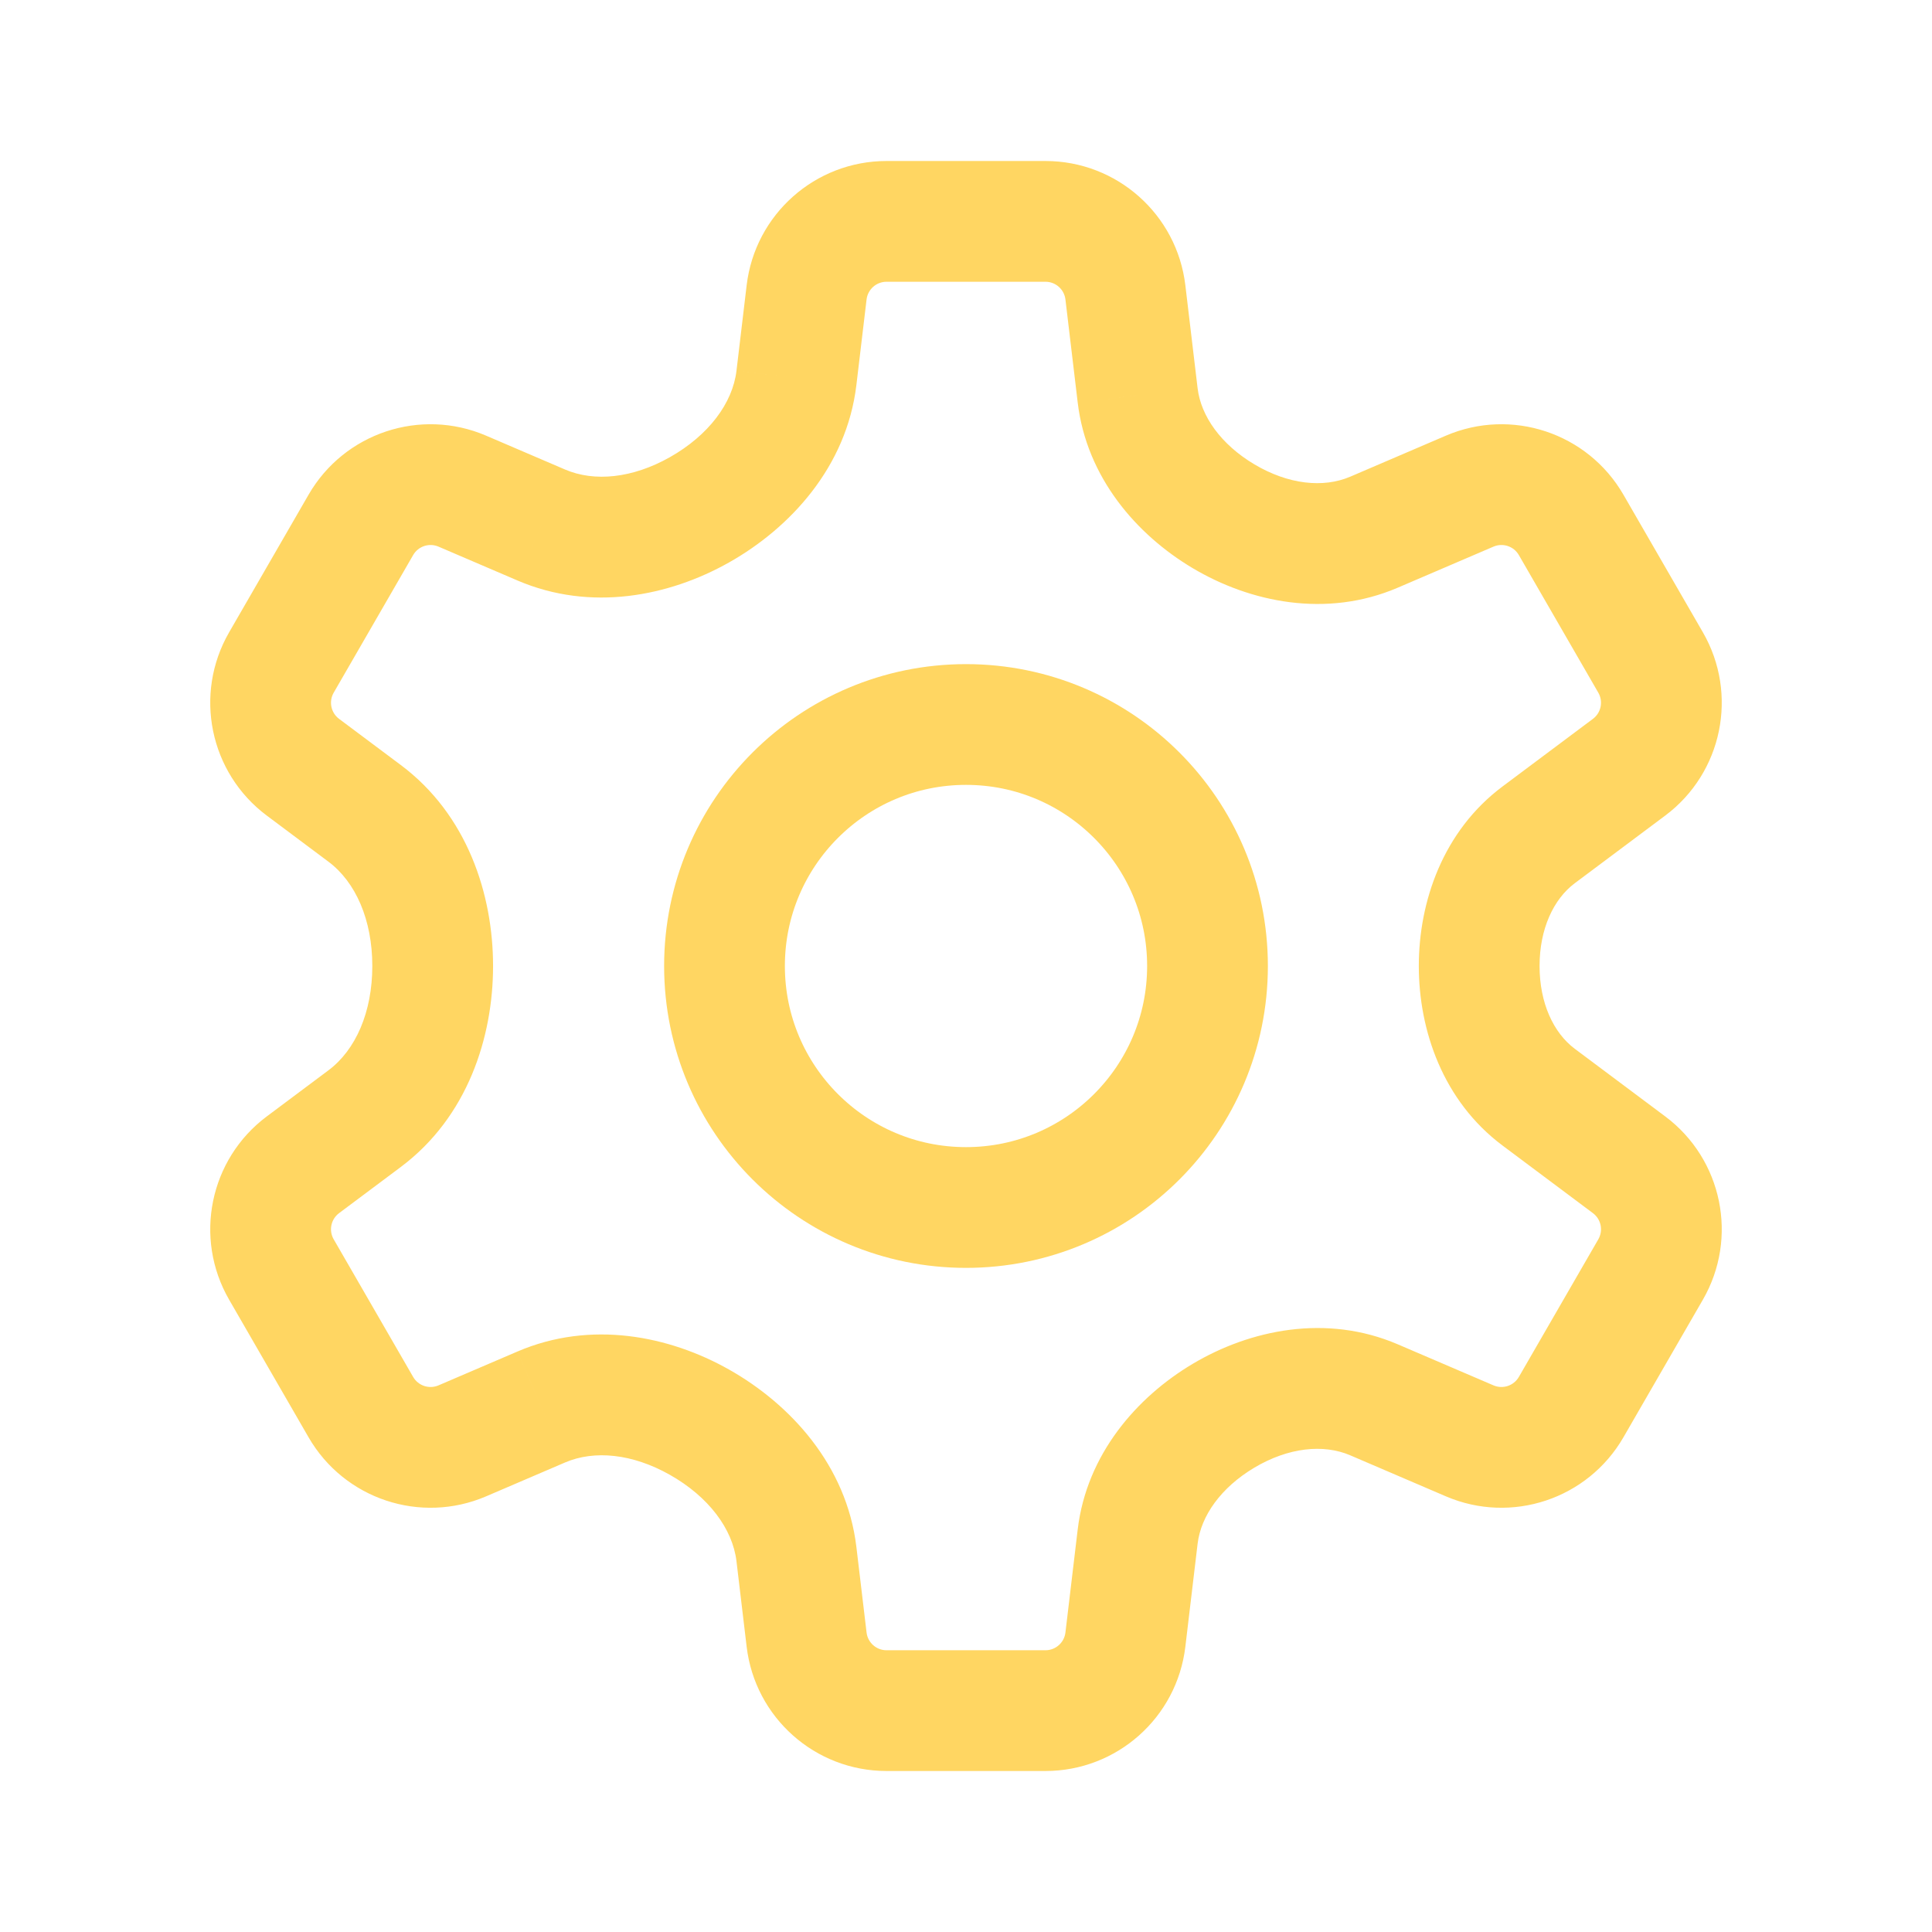
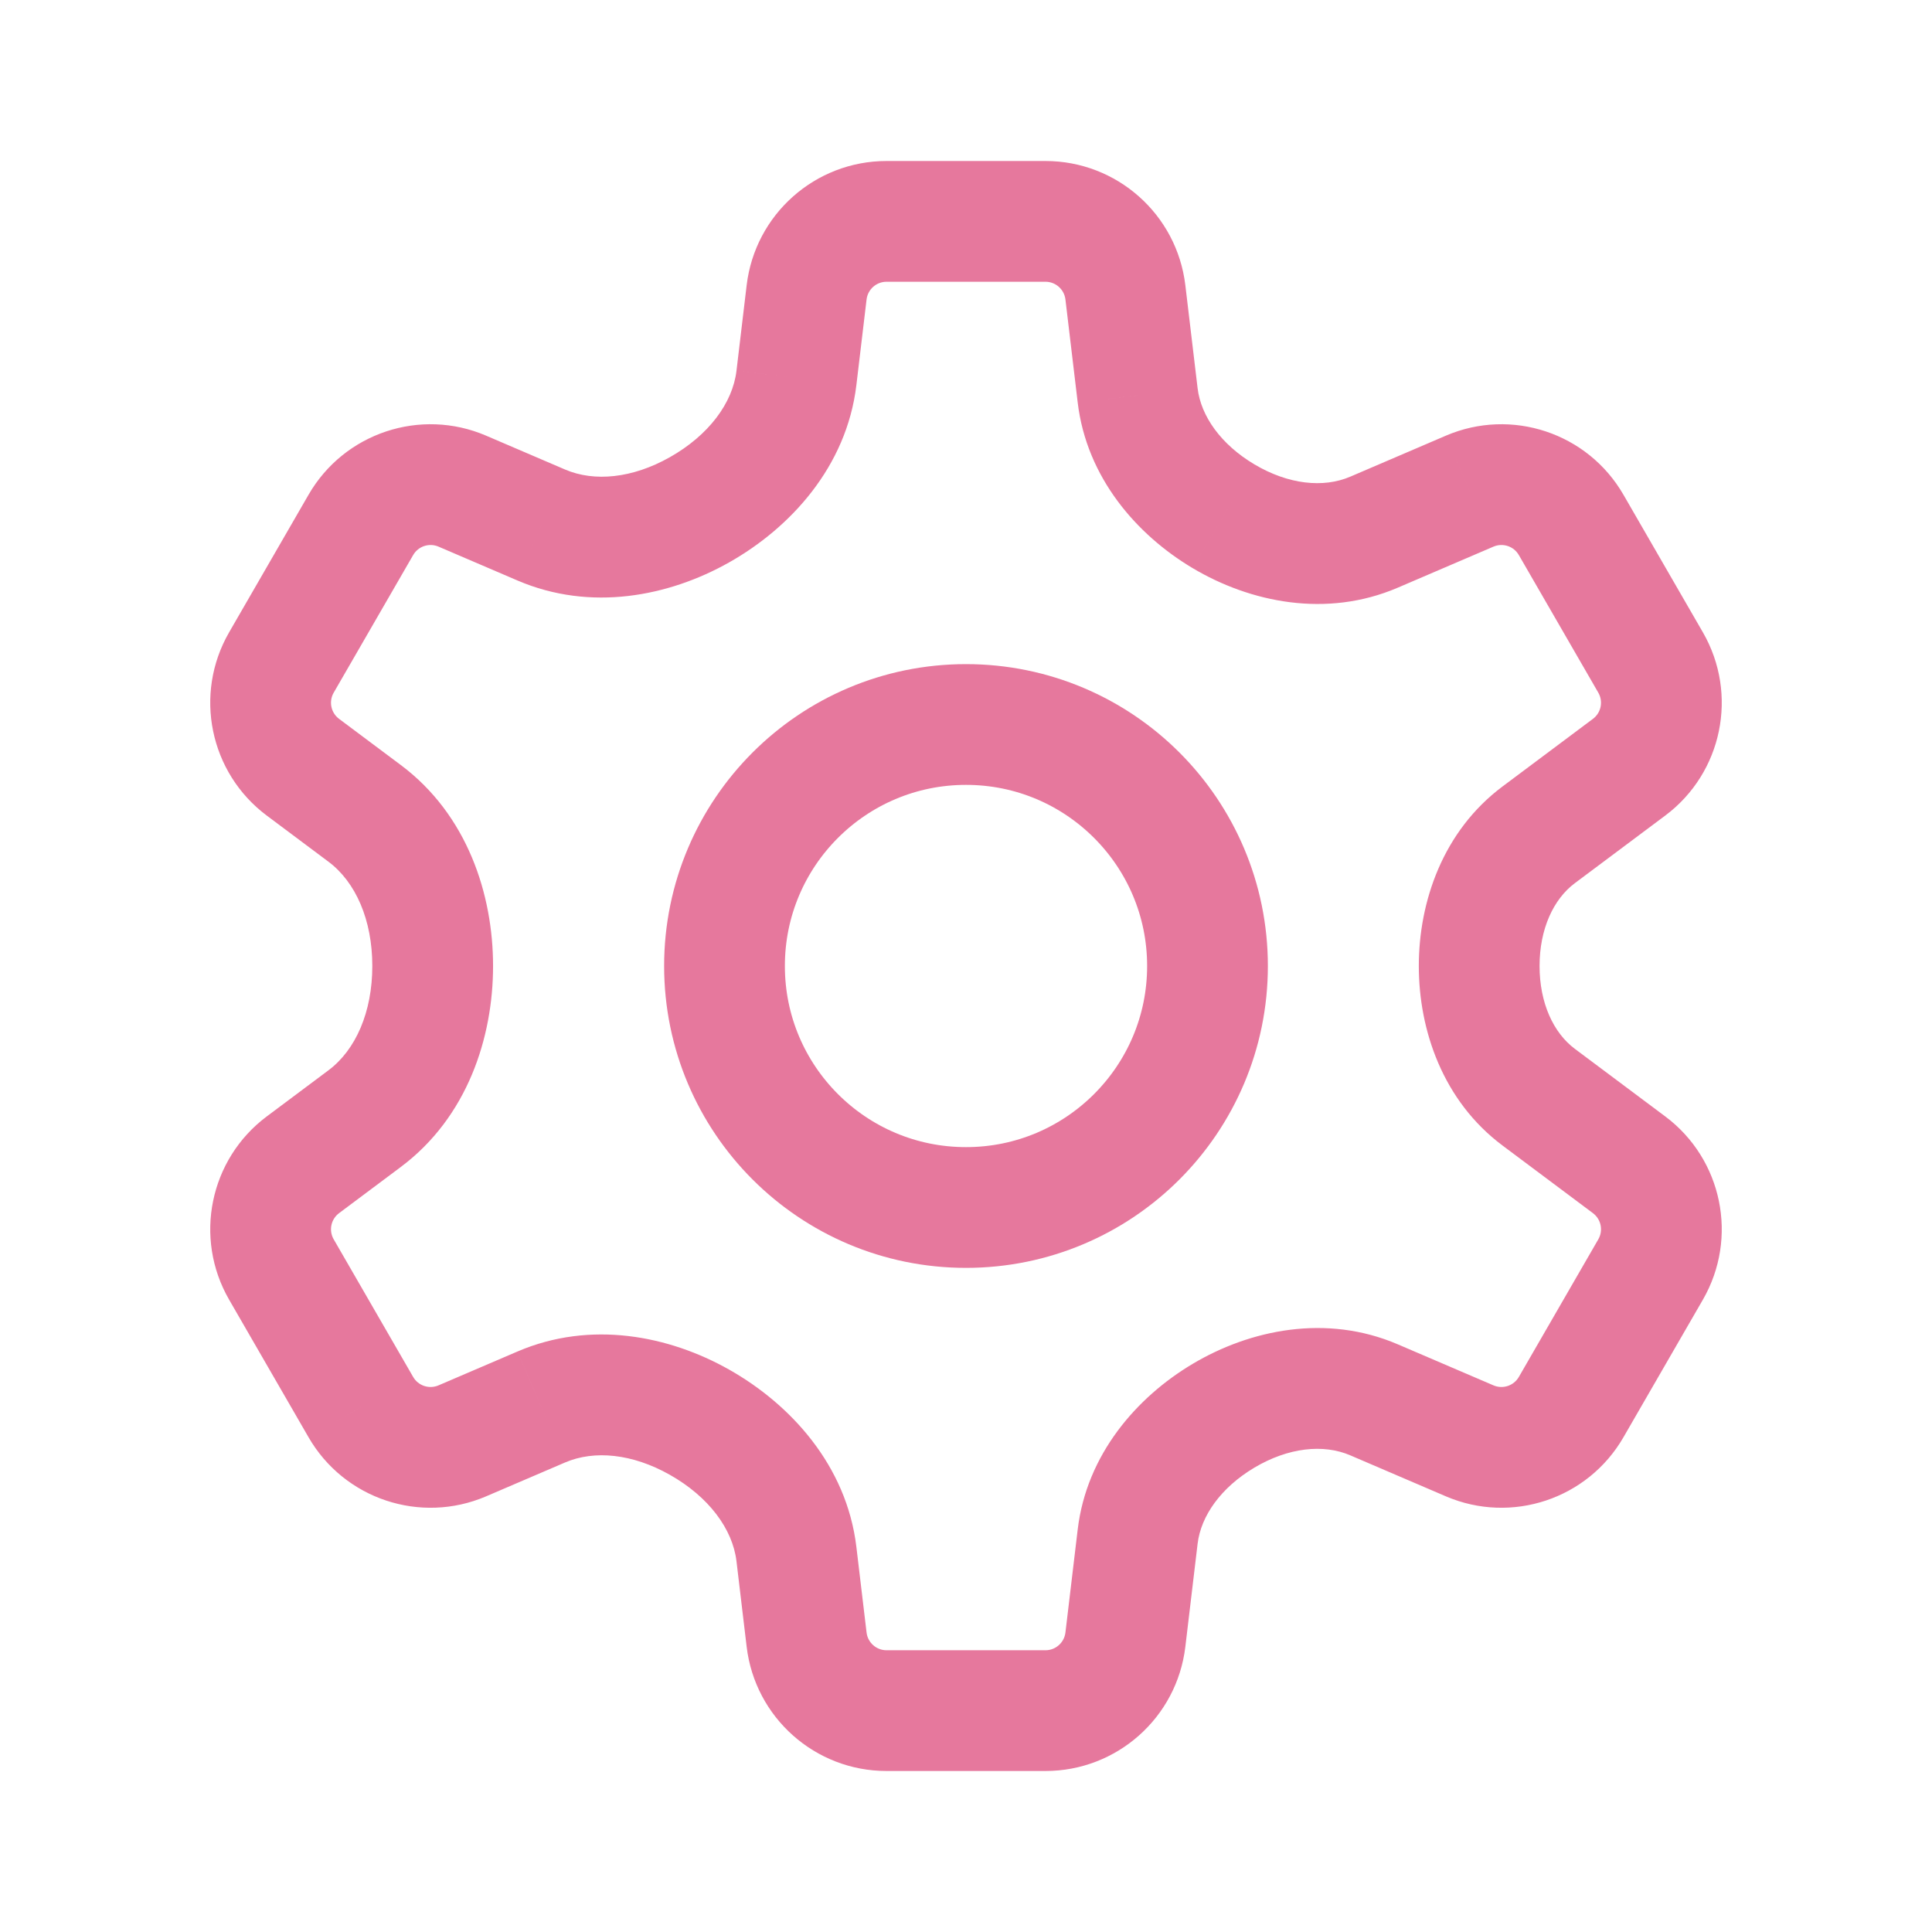
<svg xmlns="http://www.w3.org/2000/svg" width="800px" height="800px" viewBox="0 0 192 192" fill="none">
-   <path fill="#FFD662" d="m80.16 29.054-5.958-.709 5.958.71Zm31.68 0-5.958.71 5.958-.71Zm34.217 19.756-2.365-5.515 2.365 5.514Zm10.081 3.352 5.196-3-5.196 3Zm7.896 13.676 5.196-3-5.196 3Zm-2.137 10.407-3.594-4.805 3.594 4.805Zm0 39.51 3.593-4.805-3.593 4.805Zm2.137 10.407 5.196 3-5.196-3Zm-7.896 13.676-5.196-3 5.196 3Zm-10.081 3.353 2.364-5.515-2.364 5.515Zm-34.217 19.755 5.958.709-5.958-.709Zm-31.68 0-5.958.709 5.958-.709Zm-34.217-19.755-2.364-5.515 2.364 5.515Zm-10.08-3.353-5.197 3 5.196-3Zm-7.897-13.676 5.196-3-5.196 3Zm2.137-10.407 3.594 4.805-3.594-4.805Zm0-39.51L26.51 81.05l3.593-4.805Zm-2.137-10.407 5.196 3-5.196-3Zm7.896-13.676-5.196-3 5.196 3Zm10.081-3.352-2.364 5.514 2.364-5.514Zm7.85 3.365-2.365 5.515 2.364-5.515Zm0 87.65 2.364 5.514-2.365-5.514ZM36.235 111.17l-3.594-4.805 3.594 4.805Zm76.823 41.535 5.958.71-5.958-.71Zm39.854-69.742-3.593-4.805 3.593 4.805Zm-16.369-30.074 2.364 5.514-2.364-5.514Zm-23.485-13.594-5.958.709 5.958-.71ZM88.104 16a14 14 0 0 0-13.902 12.345l11.916 1.419A2 2 0 0 1 88.104 28V16Zm15.792 0H88.104v12h15.792V16Zm13.902 12.345A14 14 0 0 0 103.896 16v12a2 2 0 0 1 1.986 1.764l11.916-1.419Zm1.219 10.24-1.219-10.24-11.916 1.419 1.219 10.24 11.916-1.419Zm24.675 4.71-9.513 4.08 4.729 11.028 9.513-4.08-4.729-11.028Zm17.642 5.867a14 14 0 0 0-17.642-5.867l4.729 11.029a2 2 0 0 1 2.521.838l10.392-6Zm7.896 13.676-7.896-13.676-10.392 6 7.896 13.676 10.392-6Zm-3.74 18.212a14 14 0 0 0 3.74-18.212l-10.392 6a2 2 0 0 1-.535 2.602l7.187 9.61Zm-8.984 6.718 8.984-6.718-7.187-9.61-8.983 6.718 7.186 9.61Zm8.984 23.182-8.984-6.718-7.186 9.61 8.983 6.718 7.187-9.61Zm3.74 18.212a14 14 0 0 0-3.74-18.212l-7.187 9.61a2 2 0 0 1 .535 2.602l10.392 6Zm-7.896 13.676 7.896-13.676-10.392-6-7.896 13.676 10.392 6Zm-17.642 5.867a14 14 0 0 0 17.642-5.867l-10.392-6a2.001 2.001 0 0 1-2.521.838l-4.729 11.029Zm-9.513-4.08 9.513 4.08 4.729-11.029-9.512-4.079-4.73 11.028Zm-16.381 19.03 1.219-10.24-11.916-1.419-1.219 10.24 11.916 1.419ZM103.896 176a14 14 0 0 0 13.902-12.345l-11.916-1.419a2 2 0 0 1-1.986 1.764v12Zm-15.792 0h15.792v-12H88.104v12Zm-13.902-12.345A14 14 0 0 0 88.104 176v-12a2 2 0 0 1-1.986-1.764l-11.916 1.419Zm-1.012-8.504 1.012 8.504 11.916-1.419-1.012-8.504-11.916 1.419ZM51.428 134.31l-7.85 3.366 4.73 11.029 7.849-3.366-4.73-11.029Zm-7.85 3.366a2 2 0 0 1-2.52-.838l-10.392 6a14 14 0 0 0 17.642 5.867l-4.73-11.029Zm-2.52-.838-7.896-13.676-10.392 6 7.896 13.676 10.392-6Zm-7.896-13.676a2 2 0 0 1 .535-2.602l-7.187-9.61a14 14 0 0 0-3.74 18.212l10.392-6Zm.535-2.602 6.132-4.585-7.187-9.61-6.132 4.585 7.187 9.61ZM26.51 81.05l6.132 4.586 7.187-9.61-6.132-4.586-7.187 9.61Zm-3.74-18.212a14 14 0 0 0 3.74 18.212l7.187-9.61a2 2 0 0 1-.535-2.602l-10.392-6Zm7.896-13.676L22.77 62.838l10.392 6 7.896-13.676-10.392-6Zm17.642-5.867a14 14 0 0 0-17.642 5.867l10.392 6a2 2 0 0 1 2.52-.838l4.73-11.029Zm7.849 3.366-7.85-3.366-4.729 11.029 7.85 3.366 4.729-11.029Zm18.045-18.316-1.012 8.504 11.916 1.419 1.012-8.504-11.916-1.419Zm-1.754 27.552c6.078-3.426 11.69-9.502 12.658-17.63L73.19 36.85c-.382 3.209-2.769 6.415-6.635 8.595l5.893 10.453Zm-21.02 1.793c7.284 3.124 15.055 1.57 21.02-1.793l-5.893-10.453c-3.704 2.088-7.481 2.468-10.398 1.217l-4.73 11.029ZM49 96c0-7.1-2.548-15.022-9.171-19.975l-7.187 9.61C35.36 87.668 37 91.438 37 96h12Zm23.448 40.103c-5.965-3.363-13.736-4.917-21.02-1.793l4.729 11.029c2.917-1.251 6.694-.871 10.398 1.218l5.893-10.454Zm-32.62-20.128C46.452 111.022 49 103.1 49 96H37c0 4.563-1.64 8.333-4.358 10.365l7.187 9.61Zm78.679 19.575c-5.536 3.298-10.517 8.982-11.406 16.446l11.916 1.419c.329-2.765 2.318-5.582 5.632-7.557l-6.142-10.308Zm20.402-1.953c-7.094-3.042-14.669-1.463-20.402 1.953l6.142 10.308c3.382-2.015 6.872-2.372 9.53-1.233l4.73-11.028Zm-53.803 20.135c-.968-8.127-6.58-14.202-12.658-17.629l-5.893 10.454c3.866 2.179 6.253 5.385 6.635 8.594l11.916-1.419ZM141 96c0 6.389 2.398 13.414 8.32 17.842l7.186-9.61C154.374 102.638 153 99.668 153 96h-12Zm8.32-17.842C143.398 82.586 141 89.61 141 96h12c0-3.668 1.374-6.638 3.506-8.232l-7.186-9.61ZM118.507 56.45c5.733 3.416 13.308 4.995 20.401 1.953l-4.729-11.029c-2.658 1.14-6.148.782-9.53-1.233l-6.142 10.31Zm-11.406-16.446c.889 7.464 5.87 13.148 11.406 16.446l6.142-10.309c-3.314-1.974-5.303-4.79-5.632-7.556l-11.916 1.419Z" />
-   <path stroke="#FFD662" stroke-linecap="round" stroke-linejoin="round" stroke-width="12" d="M96 120c13.255 0 24-10.745 24-24s-10.745-24-24-24-24 10.745-24 24 10.745 24 24 24Z" />
+   <path fill="#E6789D" d="m80.16 29.054-5.958-.709 5.958.71Zm31.68 0-5.958.71 5.958-.71Zm34.217 19.756-2.365-5.515 2.365 5.514Zm10.081 3.352 5.196-3-5.196 3Zm7.896 13.676 5.196-3-5.196 3Zm-2.137 10.407-3.594-4.805 3.594 4.805Zm0 39.51 3.593-4.805-3.593 4.805Zm2.137 10.407 5.196 3-5.196-3Zm-7.896 13.676-5.196-3 5.196 3Zm-10.081 3.353 2.364-5.515-2.364 5.515Zm-34.217 19.755 5.958.709-5.958-.709Zm-31.68 0-5.958.709 5.958-.709Zm-34.217-19.755-2.364-5.515 2.364 5.515Zm-10.08-3.353-5.197 3 5.196-3Zm-7.897-13.676 5.196-3-5.196 3Zm2.137-10.407 3.594 4.805-3.594-4.805Zm0-39.51L26.51 81.05l3.593-4.805Zm-2.137-10.407 5.196 3-5.196-3Zm7.896-13.676-5.196-3 5.196 3Zm10.081-3.352-2.364 5.514 2.364-5.514Zm7.85 3.365-2.365 5.515 2.364-5.515Zm0 87.65 2.364 5.514-2.365-5.514ZM36.235 111.17l-3.594-4.805 3.594 4.805Zm76.823 41.535 5.958.71-5.958-.71Zm39.854-69.742-3.593-4.805 3.593 4.805Zm-16.369-30.074 2.364 5.514-2.364-5.514Zm-23.485-13.594-5.958.709 5.958-.71ZM88.104 16a14 14 0 0 0-13.902 12.345l11.916 1.419A2 2 0 0 1 88.104 28V16Zm15.792 0H88.104v12h15.792V16Zm13.902 12.345A14 14 0 0 0 103.896 16v12a2 2 0 0 1 1.986 1.764l11.916-1.419Zm1.219 10.24-1.219-10.24-11.916 1.419 1.219 10.24 11.916-1.419Zm24.675 4.71-9.513 4.08 4.729 11.028 9.513-4.08-4.729-11.028Zm17.642 5.867a14 14 0 0 0-17.642-5.867l4.729 11.029a2 2 0 0 1 2.521.838l10.392-6Zm7.896 13.676-7.896-13.676-10.392 6 7.896 13.676 10.392-6Zm-3.74 18.212a14 14 0 0 0 3.74-18.212l-10.392 6a2 2 0 0 1-.535 2.602l7.187 9.61Zm-8.984 6.718 8.984-6.718-7.187-9.61-8.983 6.718 7.186 9.61Zm8.984 23.182-8.984-6.718-7.186 9.61 8.983 6.718 7.187-9.61Zm3.74 18.212a14 14 0 0 0-3.74-18.212l-7.187 9.61a2 2 0 0 1 .535 2.602l10.392 6Zm-7.896 13.676 7.896-13.676-10.392-6-7.896 13.676 10.392 6Zm-17.642 5.867a14 14 0 0 0 17.642-5.867l-10.392-6a2.001 2.001 0 0 1-2.521.838l-4.729 11.029Zm-9.513-4.08 9.513 4.08 4.729-11.029-9.512-4.079-4.73 11.028Zm-16.381 19.03 1.219-10.24-11.916-1.419-1.219 10.24 11.916 1.419ZM103.896 176a14 14 0 0 0 13.902-12.345l-11.916-1.419a2 2 0 0 1-1.986 1.764v12Zm-15.792 0h15.792v-12H88.104v12Zm-13.902-12.345A14 14 0 0 0 88.104 176v-12a2 2 0 0 1-1.986-1.764l-11.916 1.419Zm-1.012-8.504 1.012 8.504 11.916-1.419-1.012-8.504-11.916 1.419ZM51.428 134.31l-7.85 3.366 4.73 11.029 7.849-3.366-4.73-11.029Zm-7.85 3.366a2 2 0 0 1-2.52-.838l-10.392 6a14 14 0 0 0 17.642 5.867l-4.73-11.029Zm-2.52-.838-7.896-13.676-10.392 6 7.896 13.676 10.392-6Zm-7.896-13.676a2 2 0 0 1 .535-2.602l-7.187-9.61a14 14 0 0 0-3.74 18.212l10.392-6Zm.535-2.602 6.132-4.585-7.187-9.61-6.132 4.585 7.187 9.61ZM26.51 81.05l6.132 4.586 7.187-9.61-6.132-4.586-7.187 9.61Zm-3.74-18.212a14 14 0 0 0 3.74 18.212l7.187-9.61a2 2 0 0 1-.535-2.602l-10.392-6Zm7.896-13.676L22.77 62.838l10.392 6 7.896-13.676-10.392-6Zm17.642-5.867a14 14 0 0 0-17.642 5.867l10.392 6a2 2 0 0 1 2.52-.838l4.73-11.029Zm7.849 3.366-7.85-3.366-4.729 11.029 7.85 3.366 4.729-11.029Zm18.045-18.316-1.012 8.504 11.916 1.419 1.012-8.504-11.916-1.419Zm-1.754 27.552c6.078-3.426 11.69-9.502 12.658-17.63L73.19 36.85c-.382 3.209-2.769 6.415-6.635 8.595l5.893 10.453Zm-21.02 1.793c7.284 3.124 15.055 1.57 21.02-1.793l-5.893-10.453c-3.704 2.088-7.481 2.468-10.398 1.217l-4.73 11.029ZM49 96c0-7.1-2.548-15.022-9.171-19.975l-7.187 9.61C35.36 87.668 37 91.438 37 96h12Zm23.448 40.103c-5.965-3.363-13.736-4.917-21.02-1.793l4.729 11.029c2.917-1.251 6.694-.871 10.398 1.218l5.893-10.454Zm-32.62-20.128C46.452 111.022 49 103.1 49 96H37c0 4.563-1.64 8.333-4.358 10.365l7.187 9.61Zm78.679 19.575c-5.536 3.298-10.517 8.982-11.406 16.446l11.916 1.419c.329-2.765 2.318-5.582 5.632-7.557l-6.142-10.308Zm20.402-1.953c-7.094-3.042-14.669-1.463-20.402 1.953l6.142 10.308c3.382-2.015 6.872-2.372 9.53-1.233l4.73-11.028Zm-53.803 20.135c-.968-8.127-6.58-14.202-12.658-17.629l-5.893 10.454c3.866 2.179 6.253 5.385 6.635 8.594l11.916-1.419ZM141 96c0 6.389 2.398 13.414 8.32 17.842l7.186-9.61C154.374 102.638 153 99.668 153 96h-12Zm8.32-17.842C143.398 82.586 141 89.61 141 96h12c0-3.668 1.374-6.638 3.506-8.232l-7.186-9.61ZM118.507 56.45c5.733 3.416 13.308 4.995 20.401 1.953l-4.729-11.029c-2.658 1.14-6.148.782-9.53-1.233l-6.142 10.31Zm-11.406-16.446c.889 7.464 5.87 13.148 11.406 16.446l6.142-10.309c-3.314-1.974-5.303-4.79-5.632-7.556l-11.916 1.419Z" />
+   <path stroke="#E6789D" stroke-linecap="round" stroke-linejoin="round" stroke-width="12" d="M96 120c13.255 0 24-10.745 24-24s-10.745-24-24-24-24 10.745-24 24 10.745 24 24 24Z" />
</svg>
